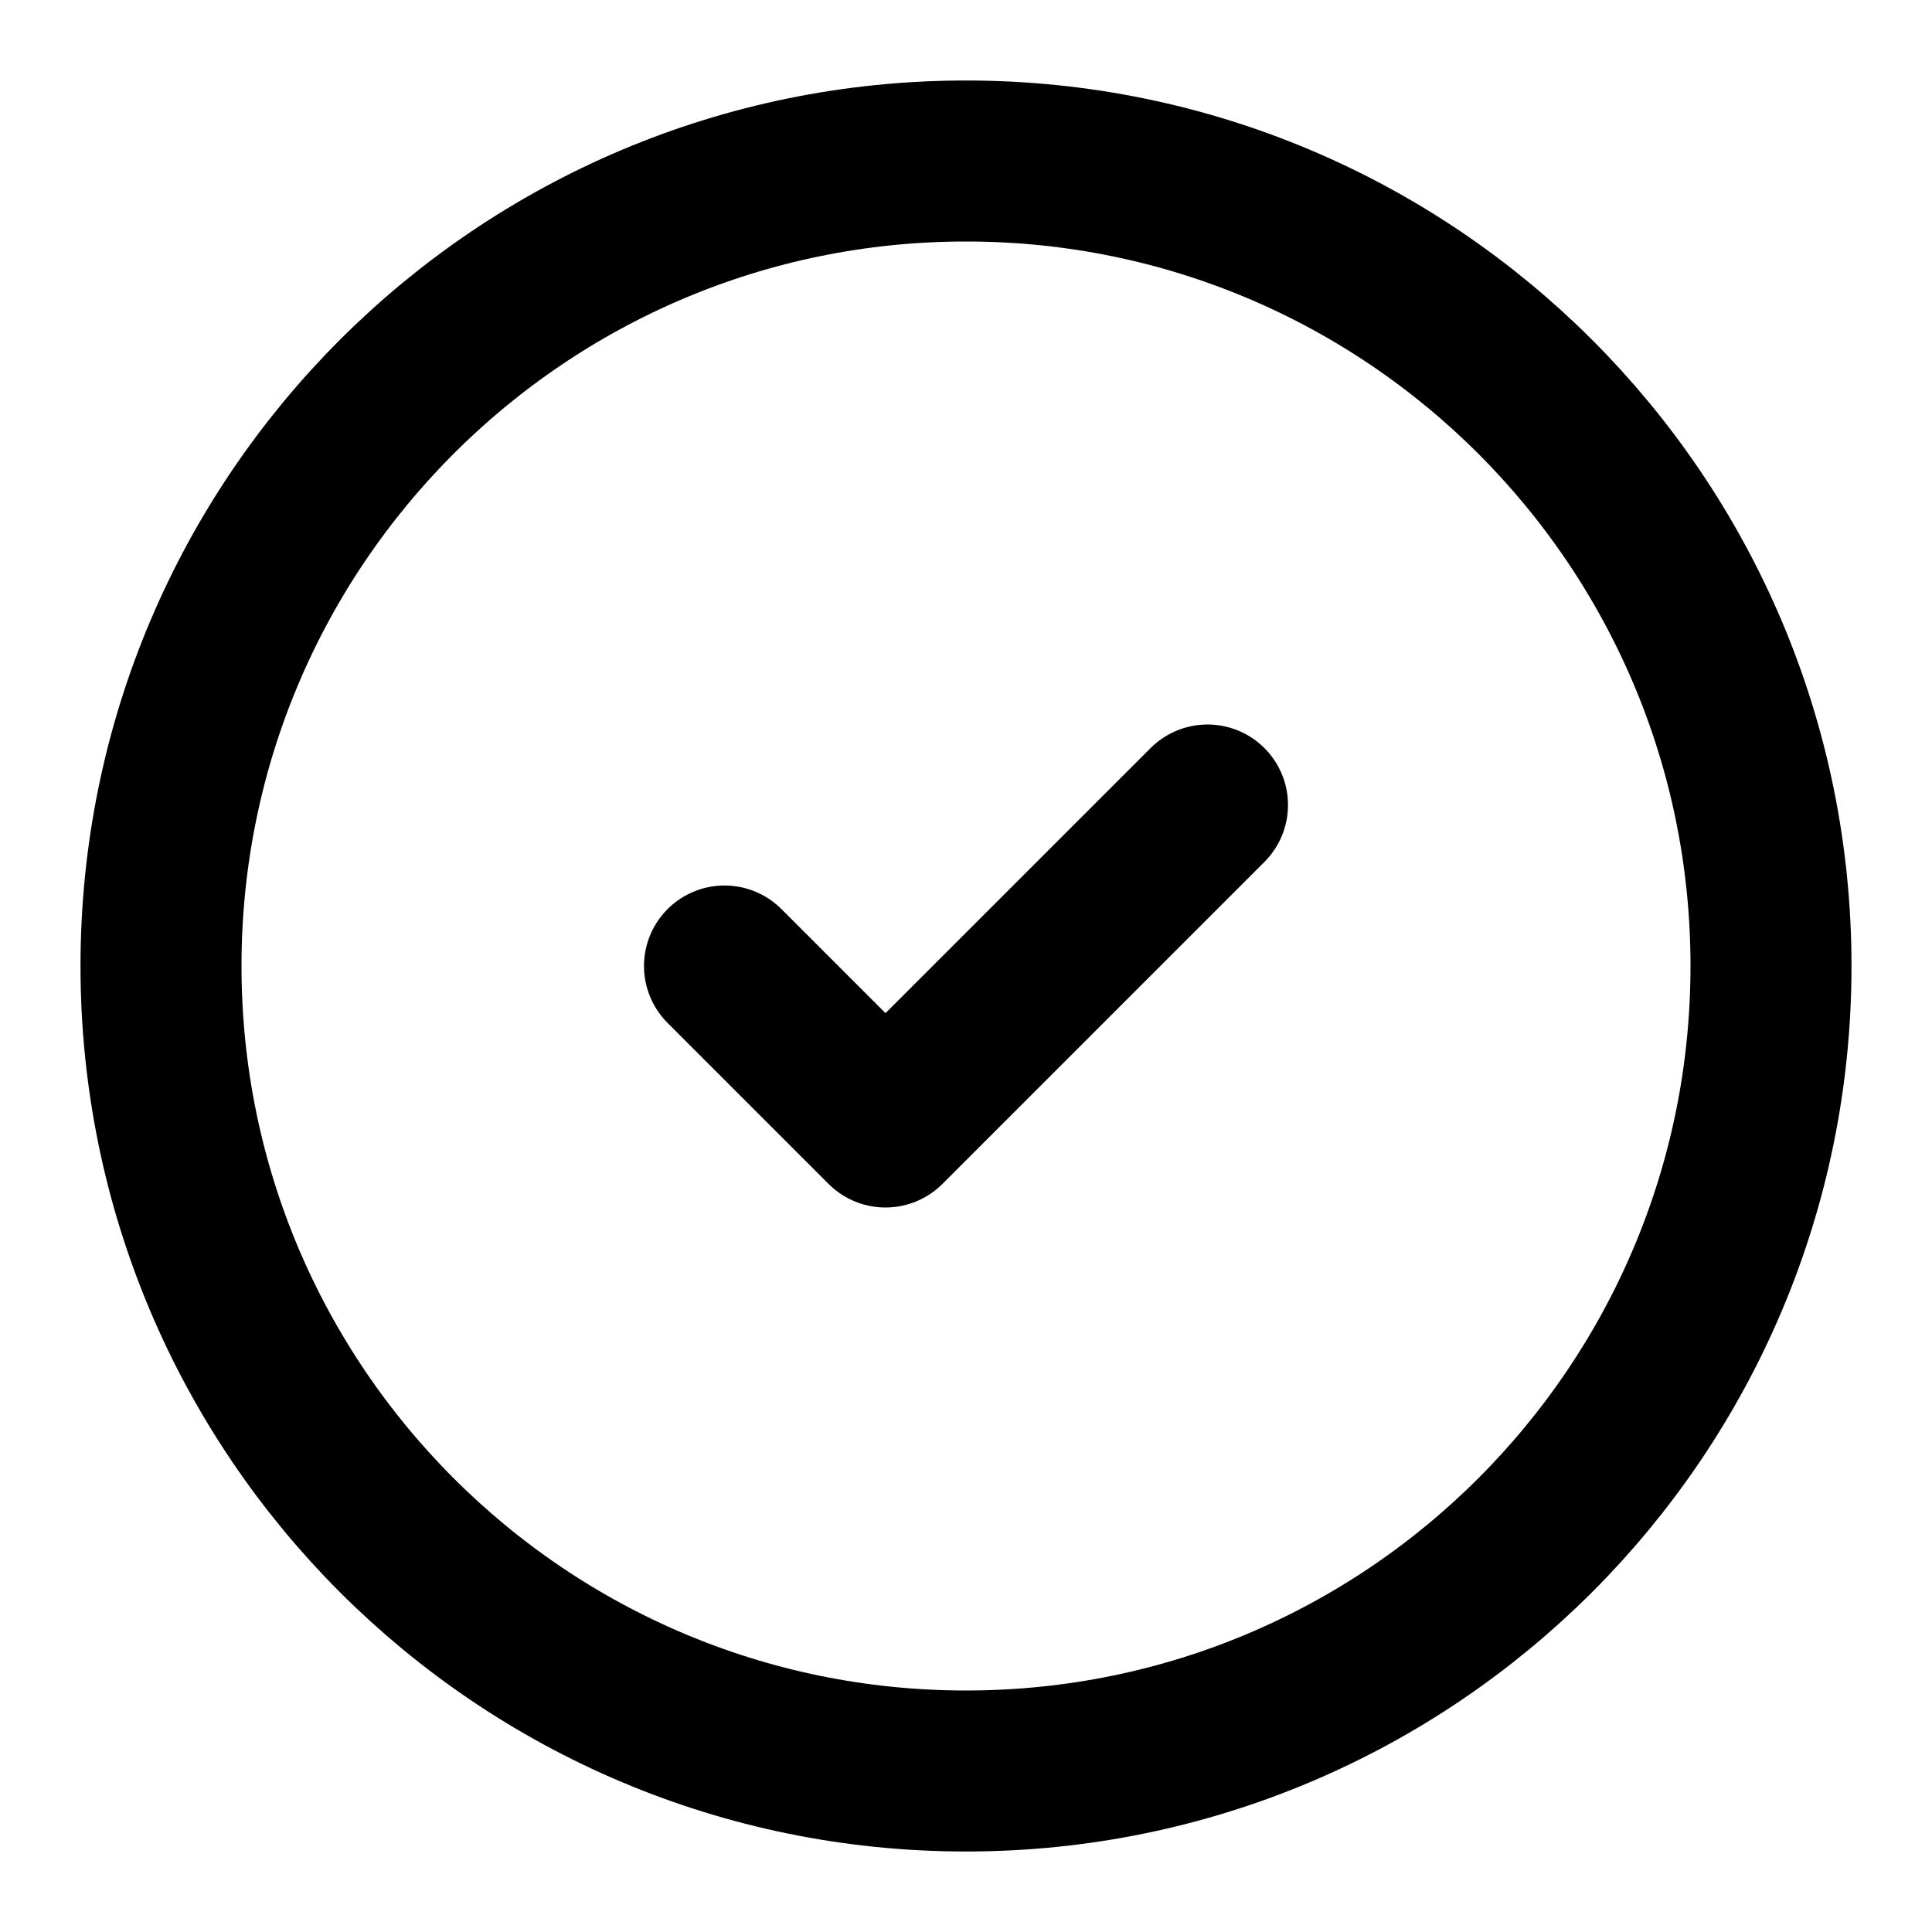
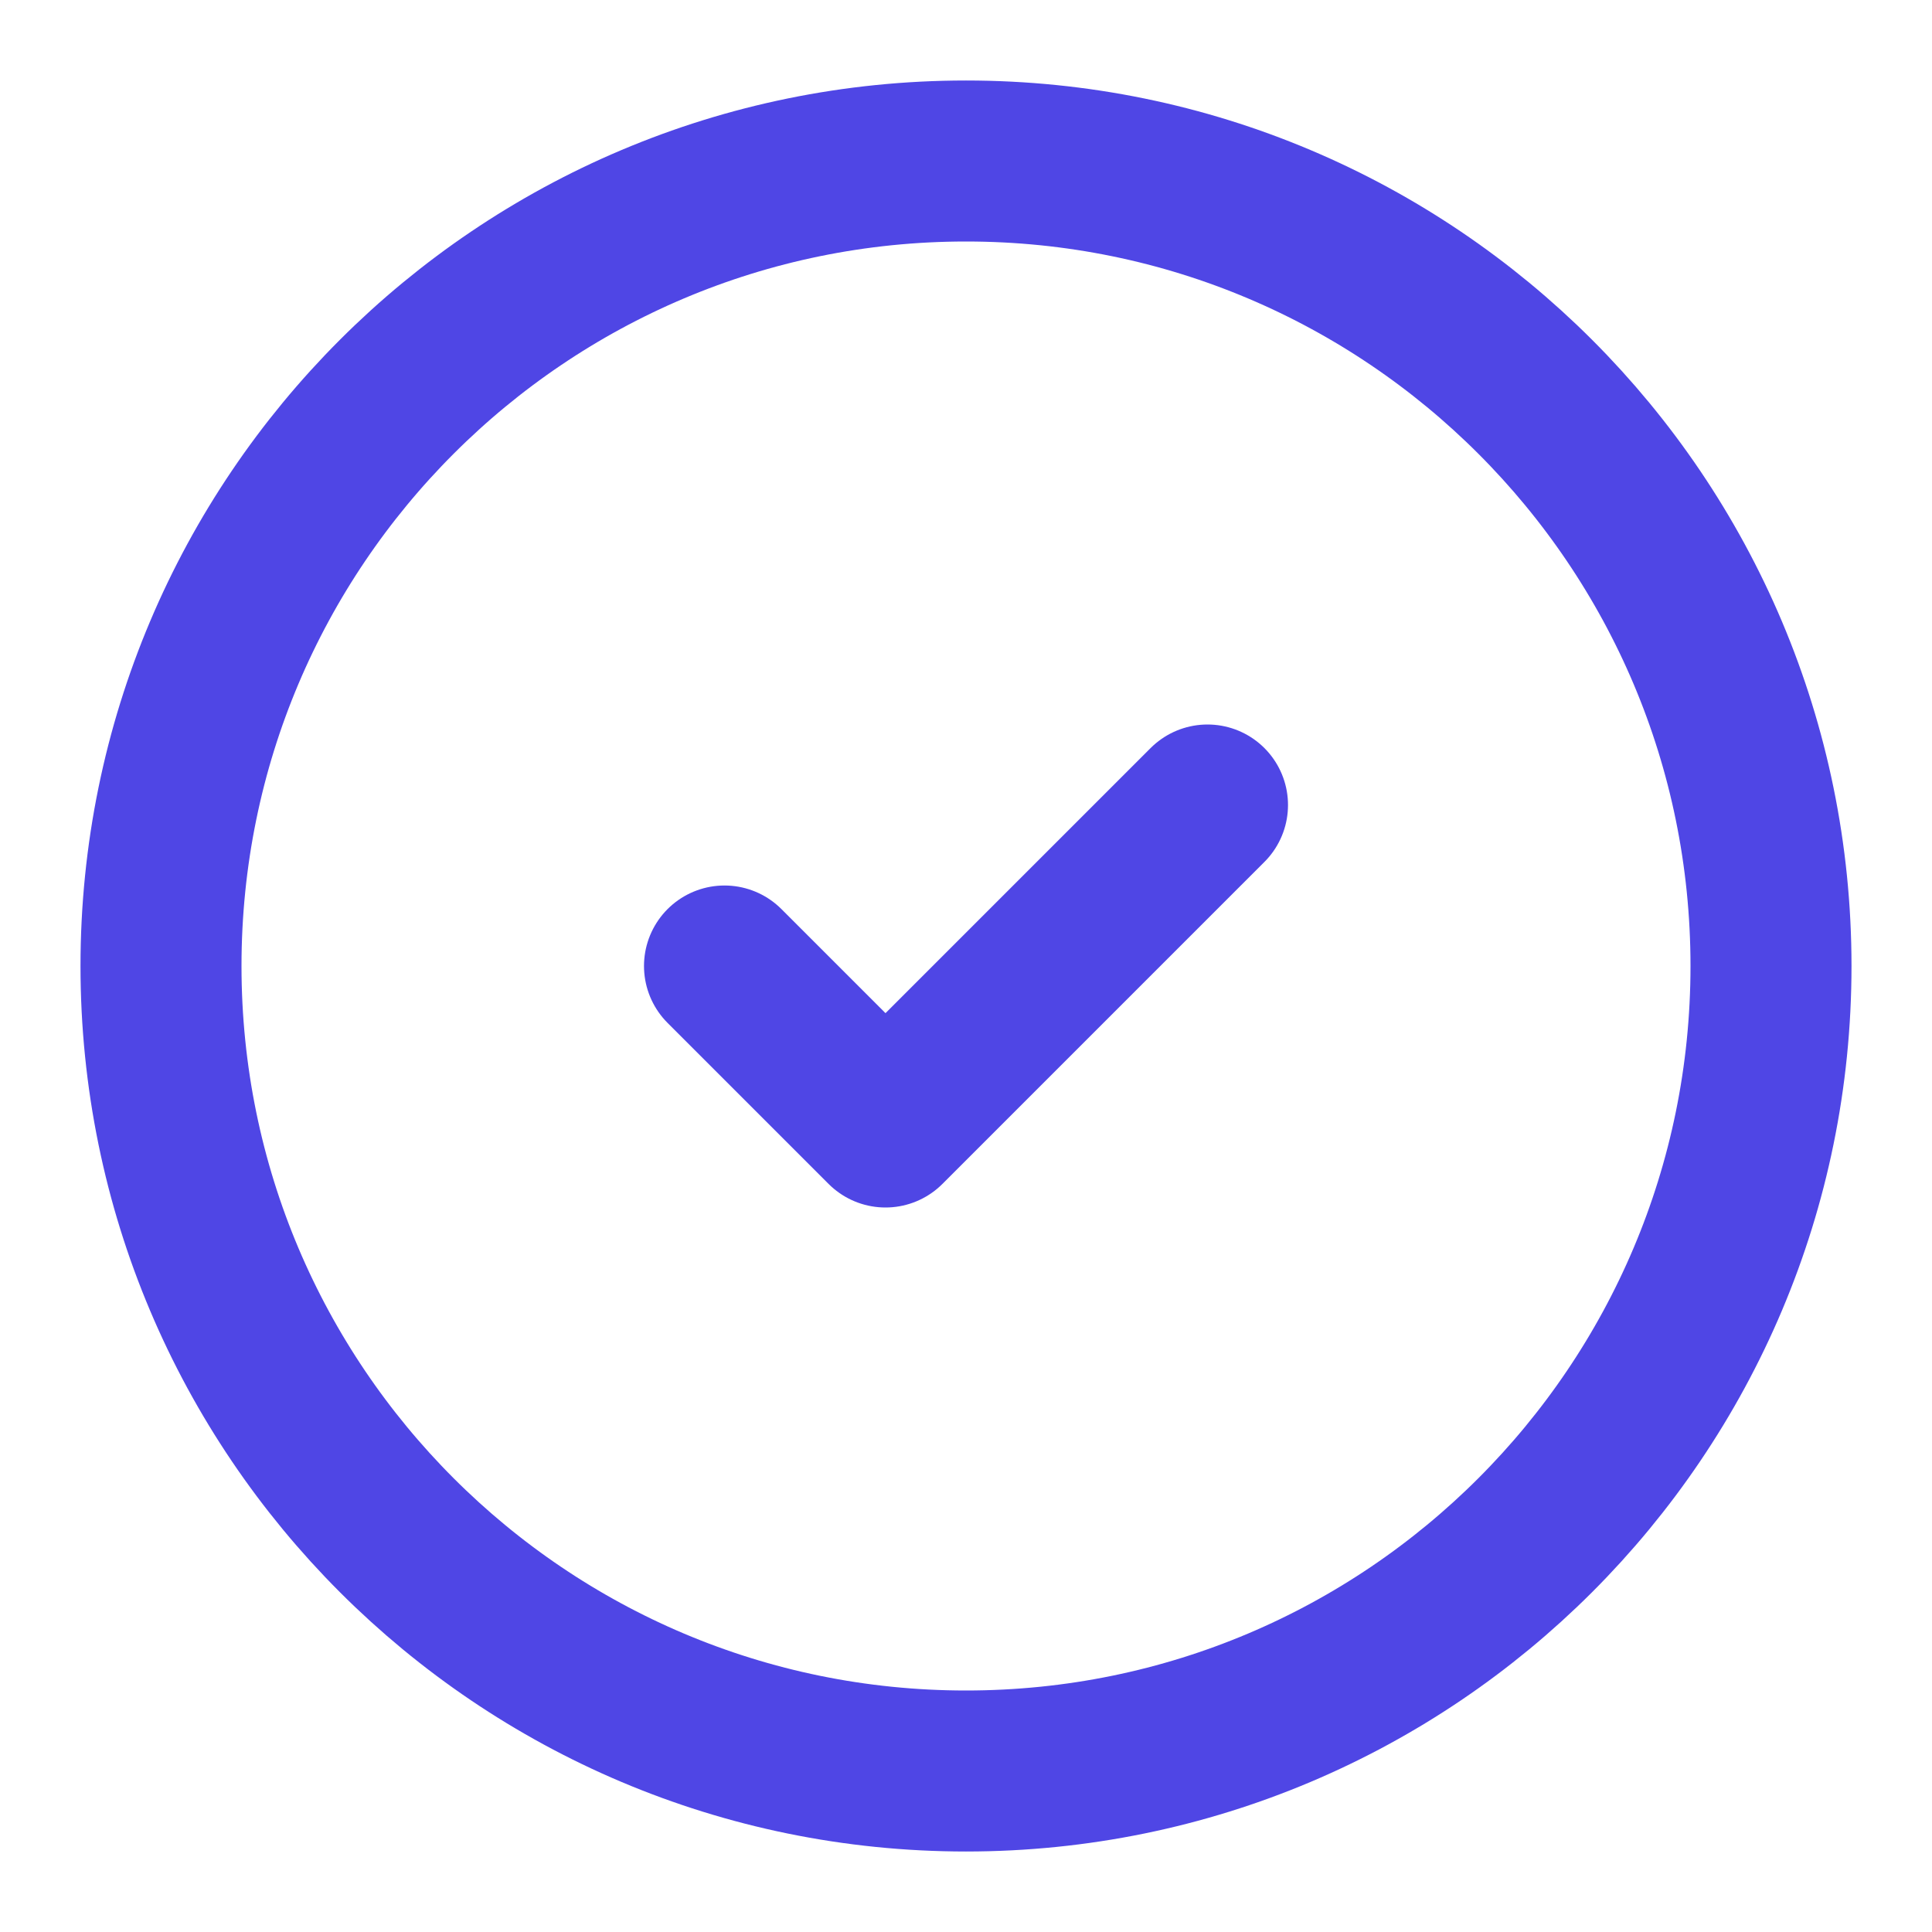
- <svg xmlns="http://www.w3.org/2000/svg" width="24" height="24" viewBox="0 0 24 24" fill="none" stroke="currentColor" stroke-width="2" stroke-linecap="round" stroke-linejoin="round" class="lucide lucide-check-circle2 ">
+ <svg xmlns="http://www.w3.org/2000/svg" width="24" height="24" viewBox="0 0 24 24" fill="none" stroke="#4F46E5" stroke-width="2" stroke-linecap="round" stroke-linejoin="round" class="lucide lucide-check-circle2 ">
  <circle cx="12" cy="12" r="10" />
  <path d="m9 12 2 2 4-4" />
</svg>
